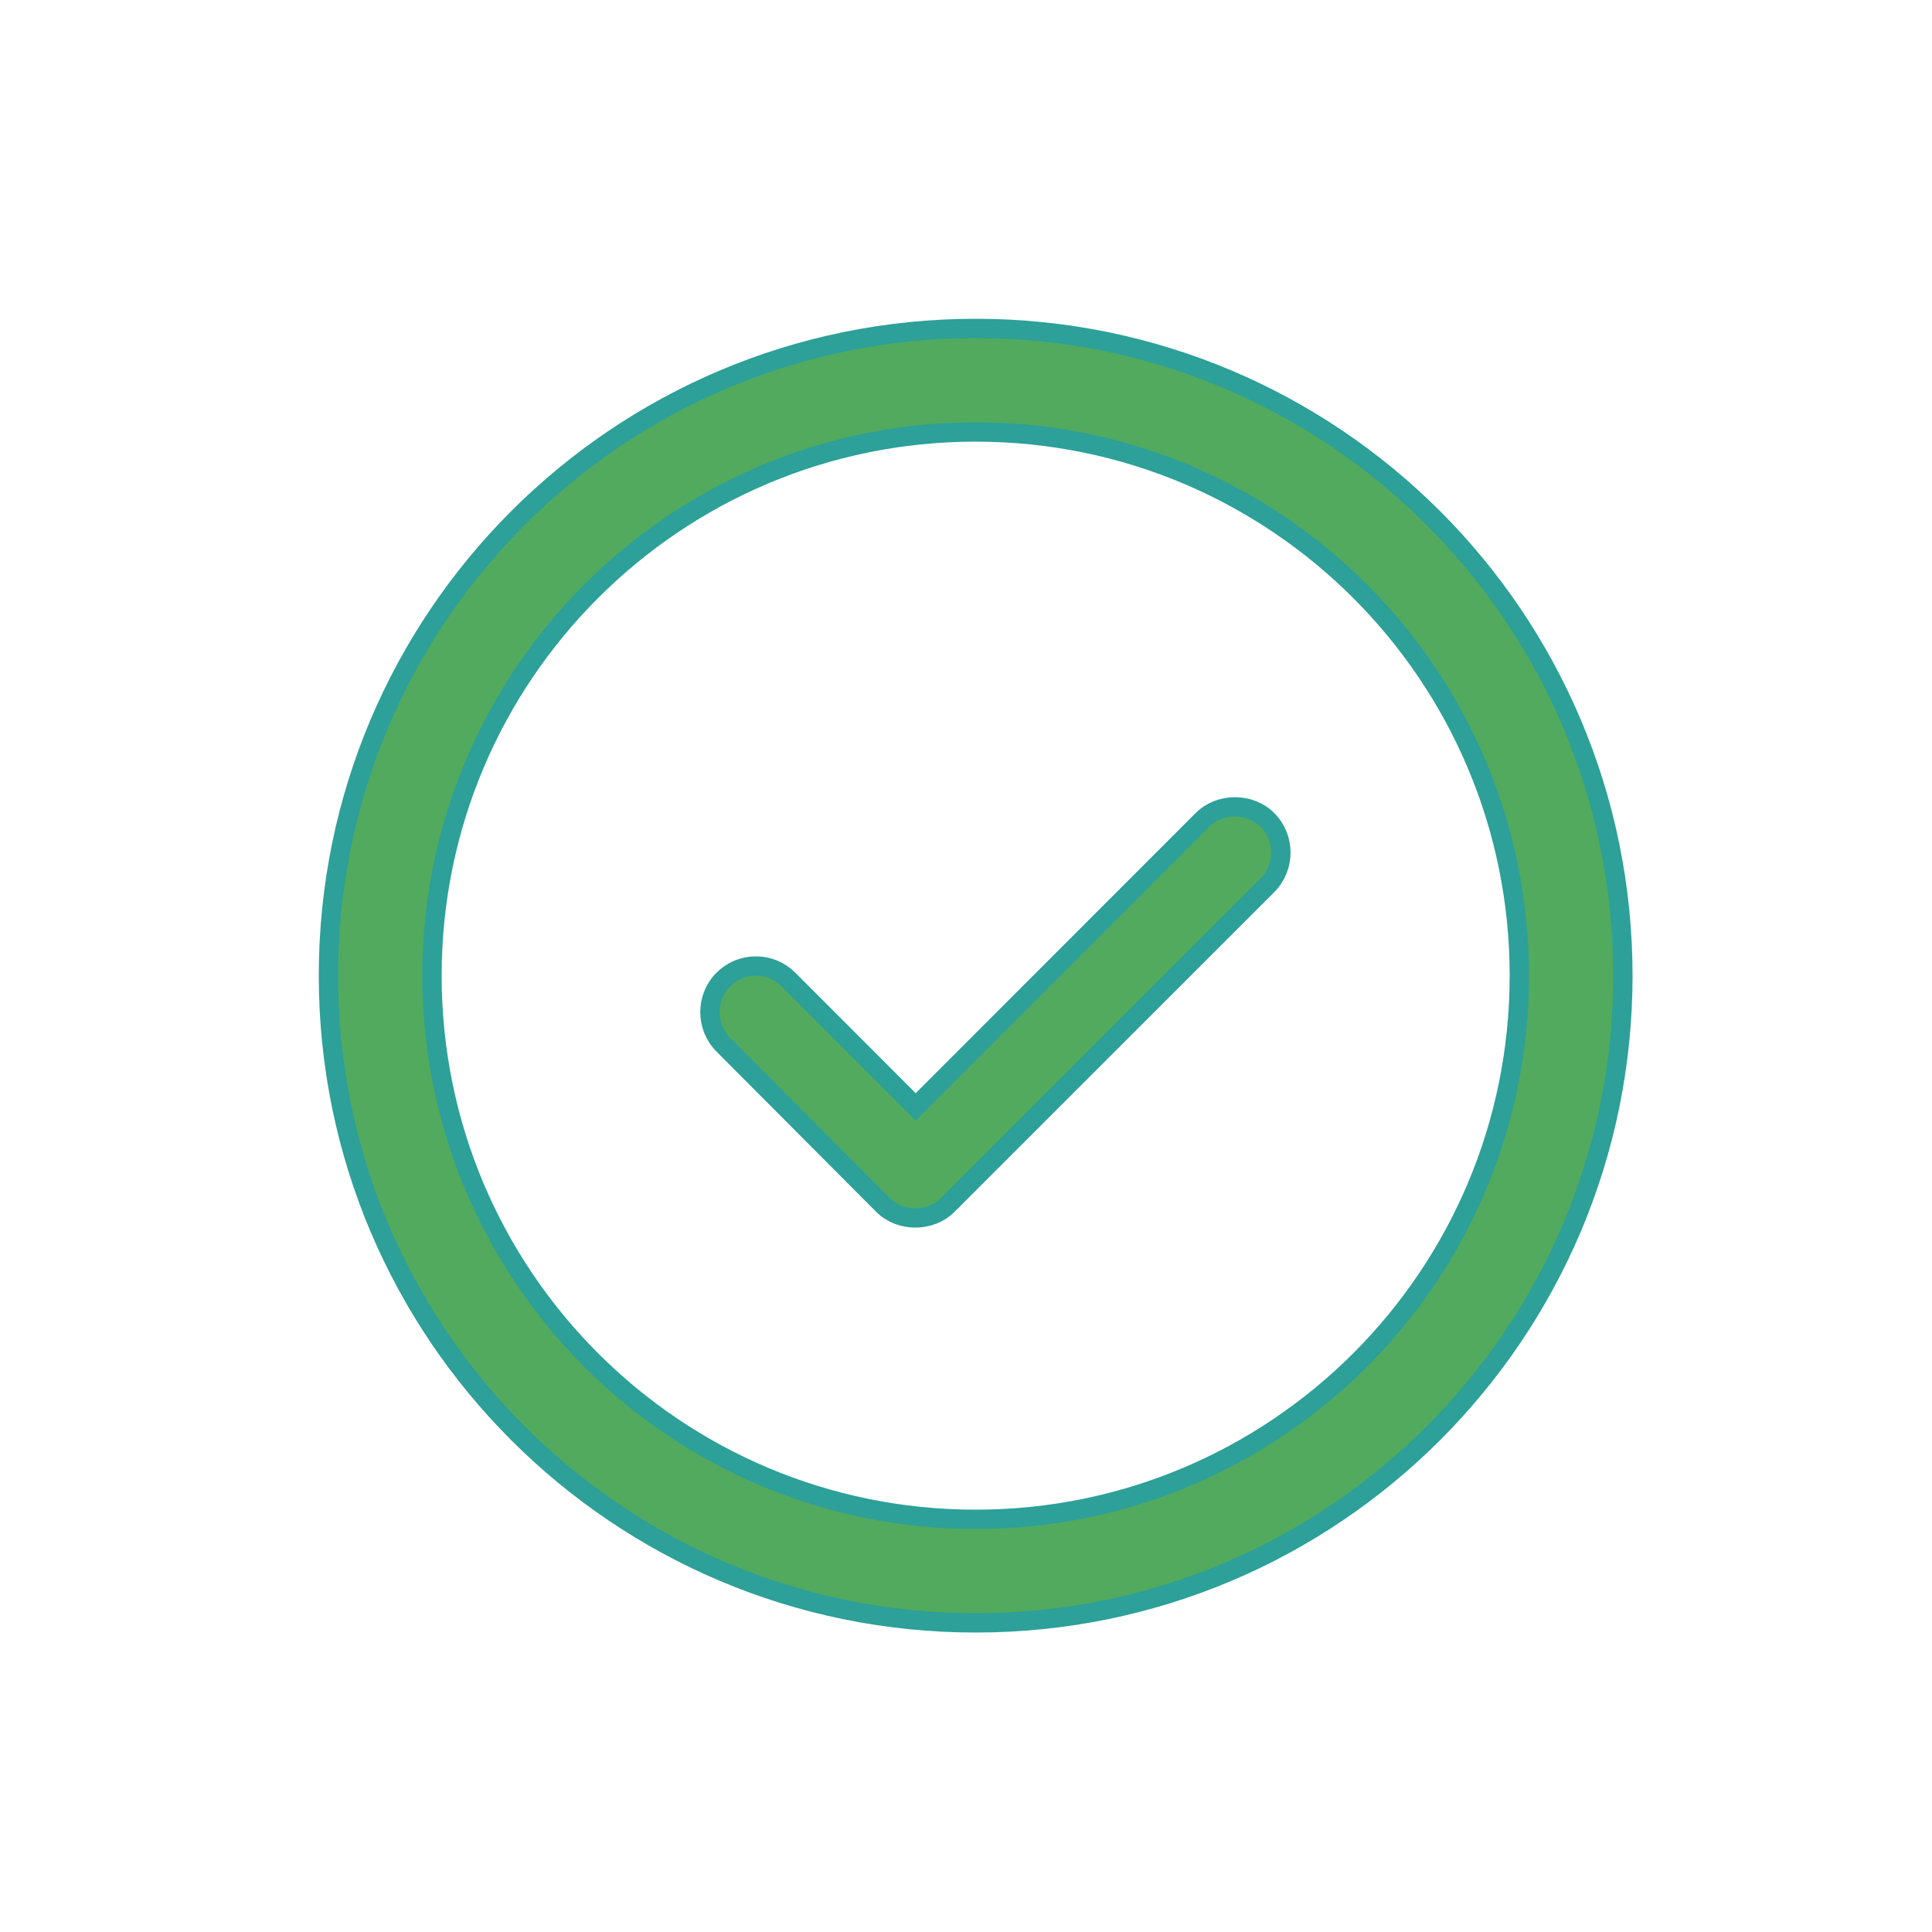
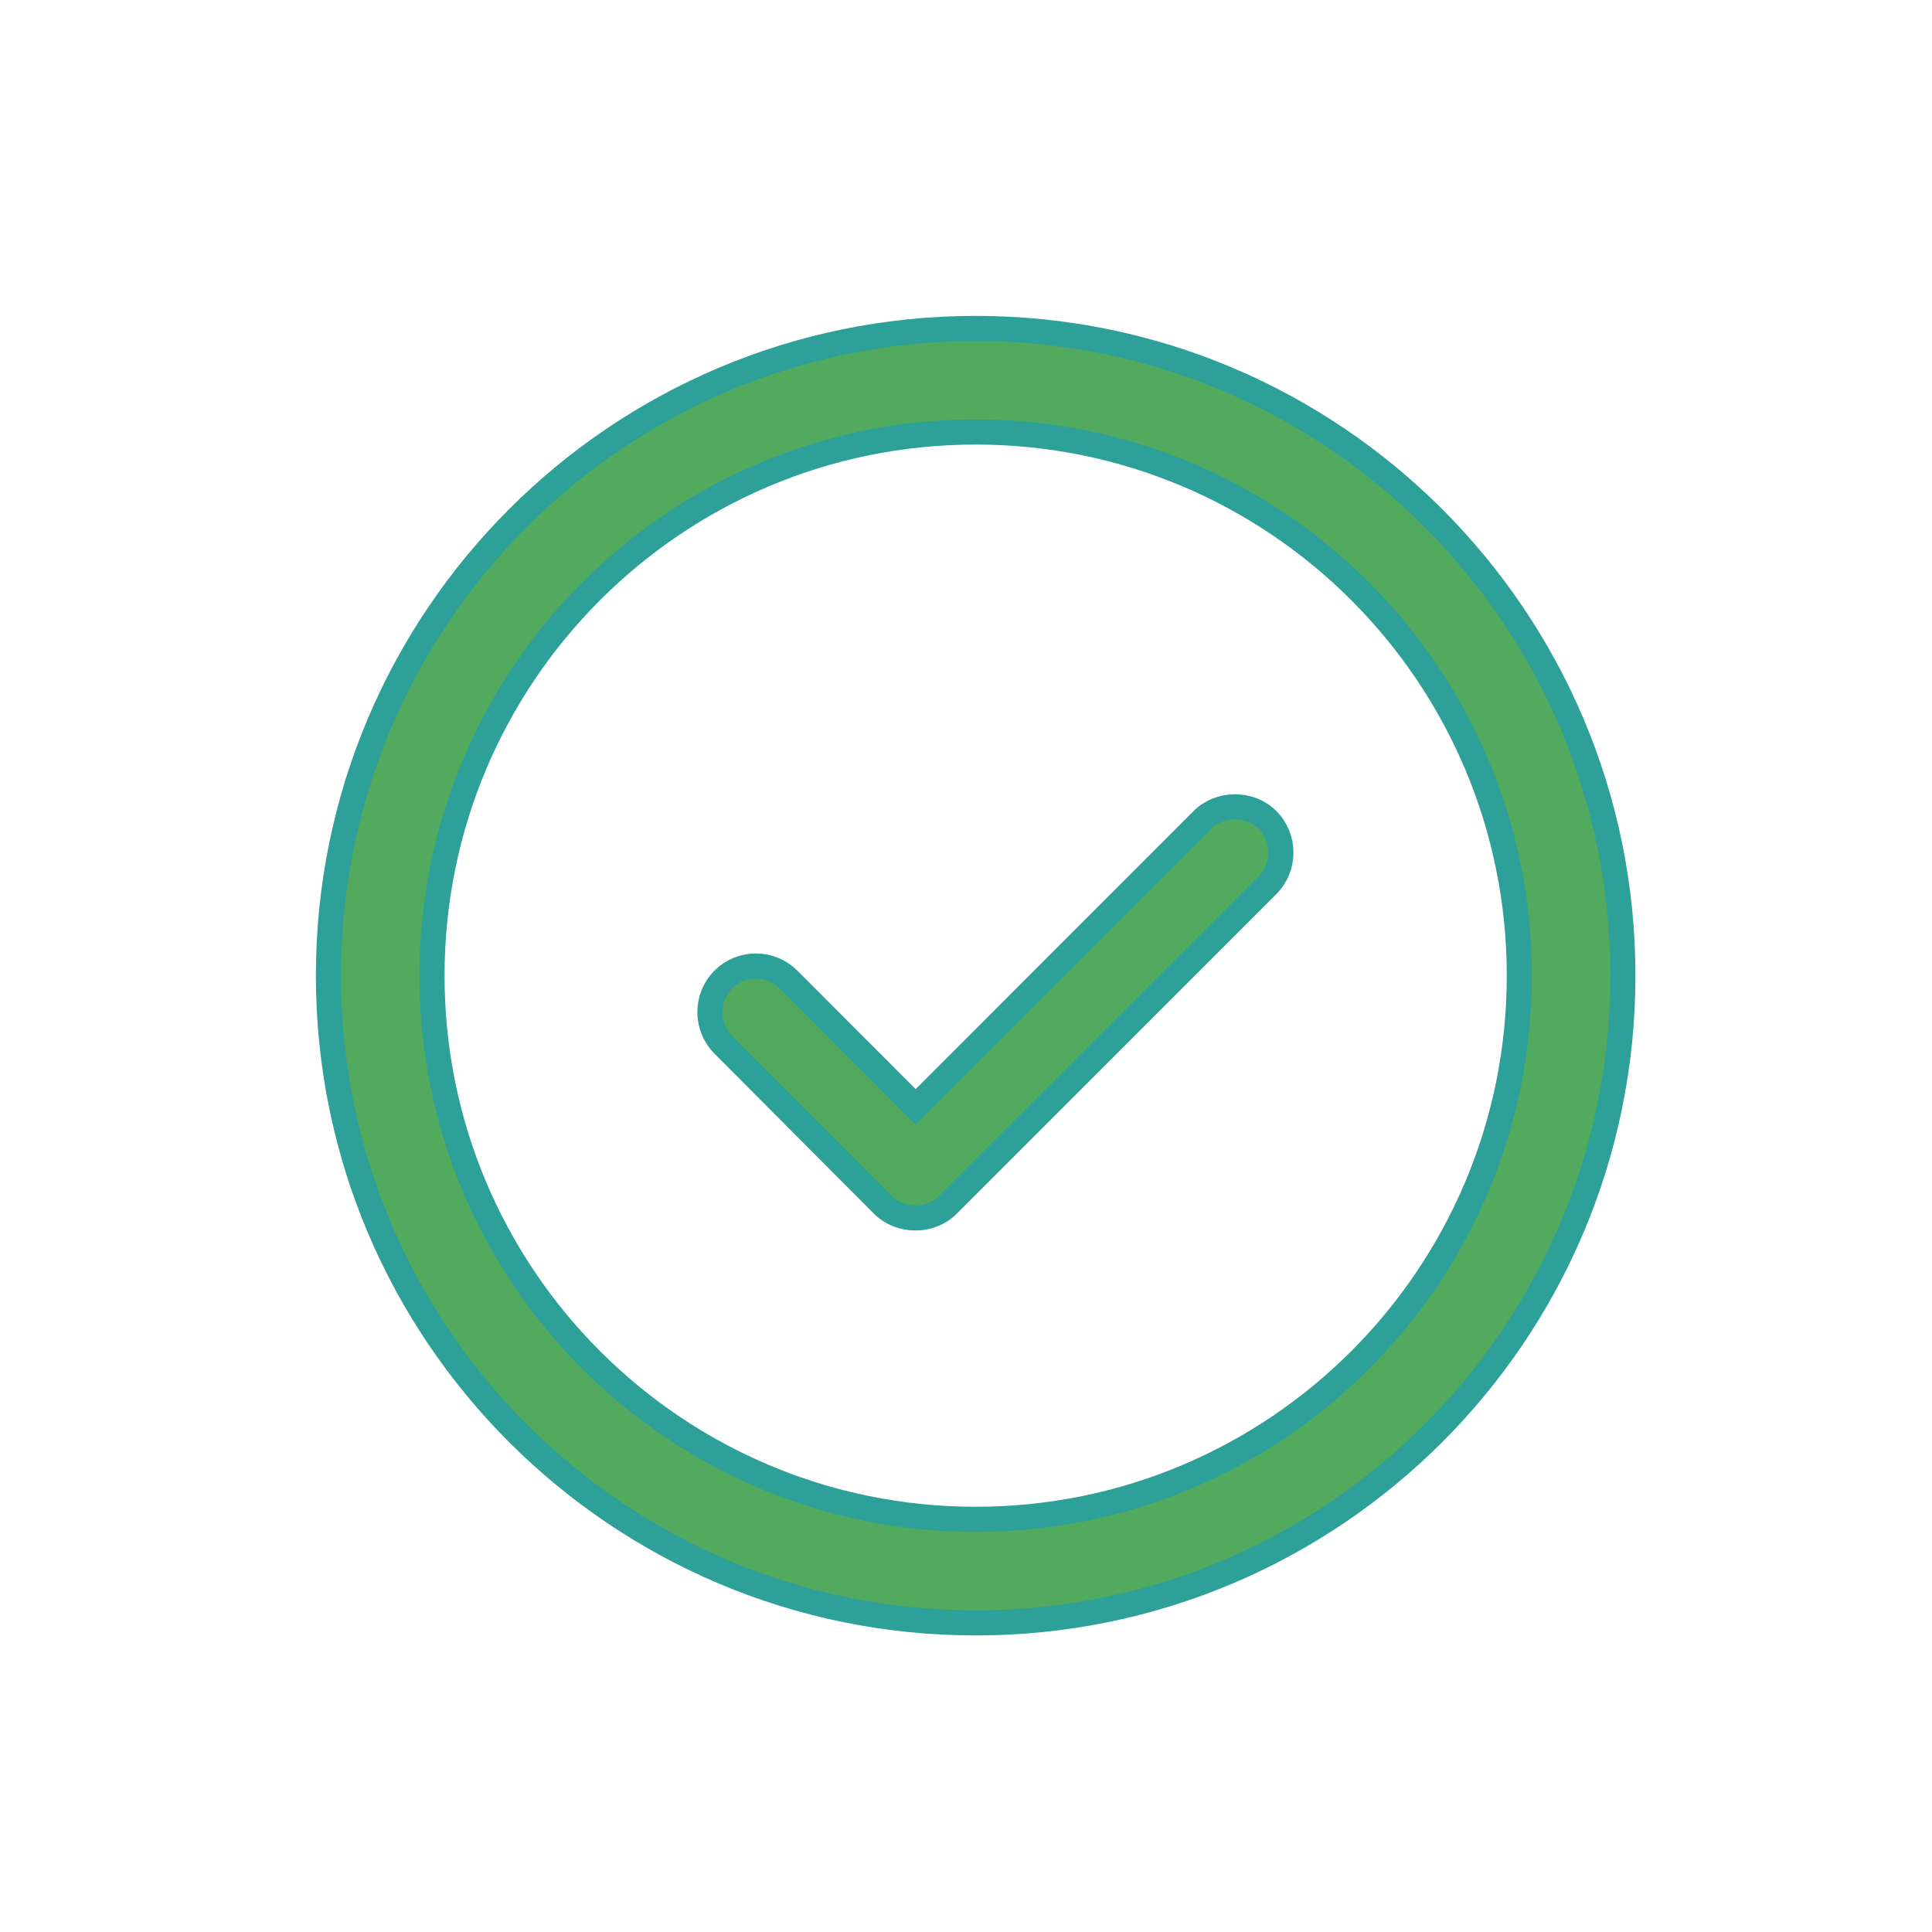
- <svg xmlns="http://www.w3.org/2000/svg" width="18" height="18" viewBox="0 0 100 100" fill="none" stroke="#2ca099">
+ <svg xmlns="http://www.w3.org/2000/svg" width="18" height="18" viewBox="0 0 100 100" fill="none" stroke="#2ca099" stroke-width="1.3">
  <path d="M62.236 42.44L47.396 57.292L40.808 50.696C40.358 50.251 39.761 50.001 39.123 50.001C38.485 50.001 37.888 50.251 37.438 50.7C36.514 51.629 36.514 53.142 37.438 54.074L45.695 62.363C46.595 63.267 48.165 63.267 49.06 62.363L65.606 45.818C66.53 44.886 66.53 43.372 65.606 42.44C64.706 41.536 63.136 41.536 62.236 42.44Z" fill="#52AA5E" />
  <path fill-rule="evenodd" clip-rule="evenodd" d="M50.5 78.64C66.041 78.64 78.64 66.041 78.64 50.5C78.64 34.959 66.041 22.36 50.5 22.36C34.959 22.36 22.36 34.959 22.36 50.5C22.36 66.041 34.959 78.64 50.5 78.64ZM50.5 84C69.001 84 84 69.001 84 50.5C84 31.998 69.001 17 50.5 17C31.998 17 17 31.998 17 50.5C17 69.001 31.998 84 50.5 84Z" fill="#52AA5E" />
</svg>
